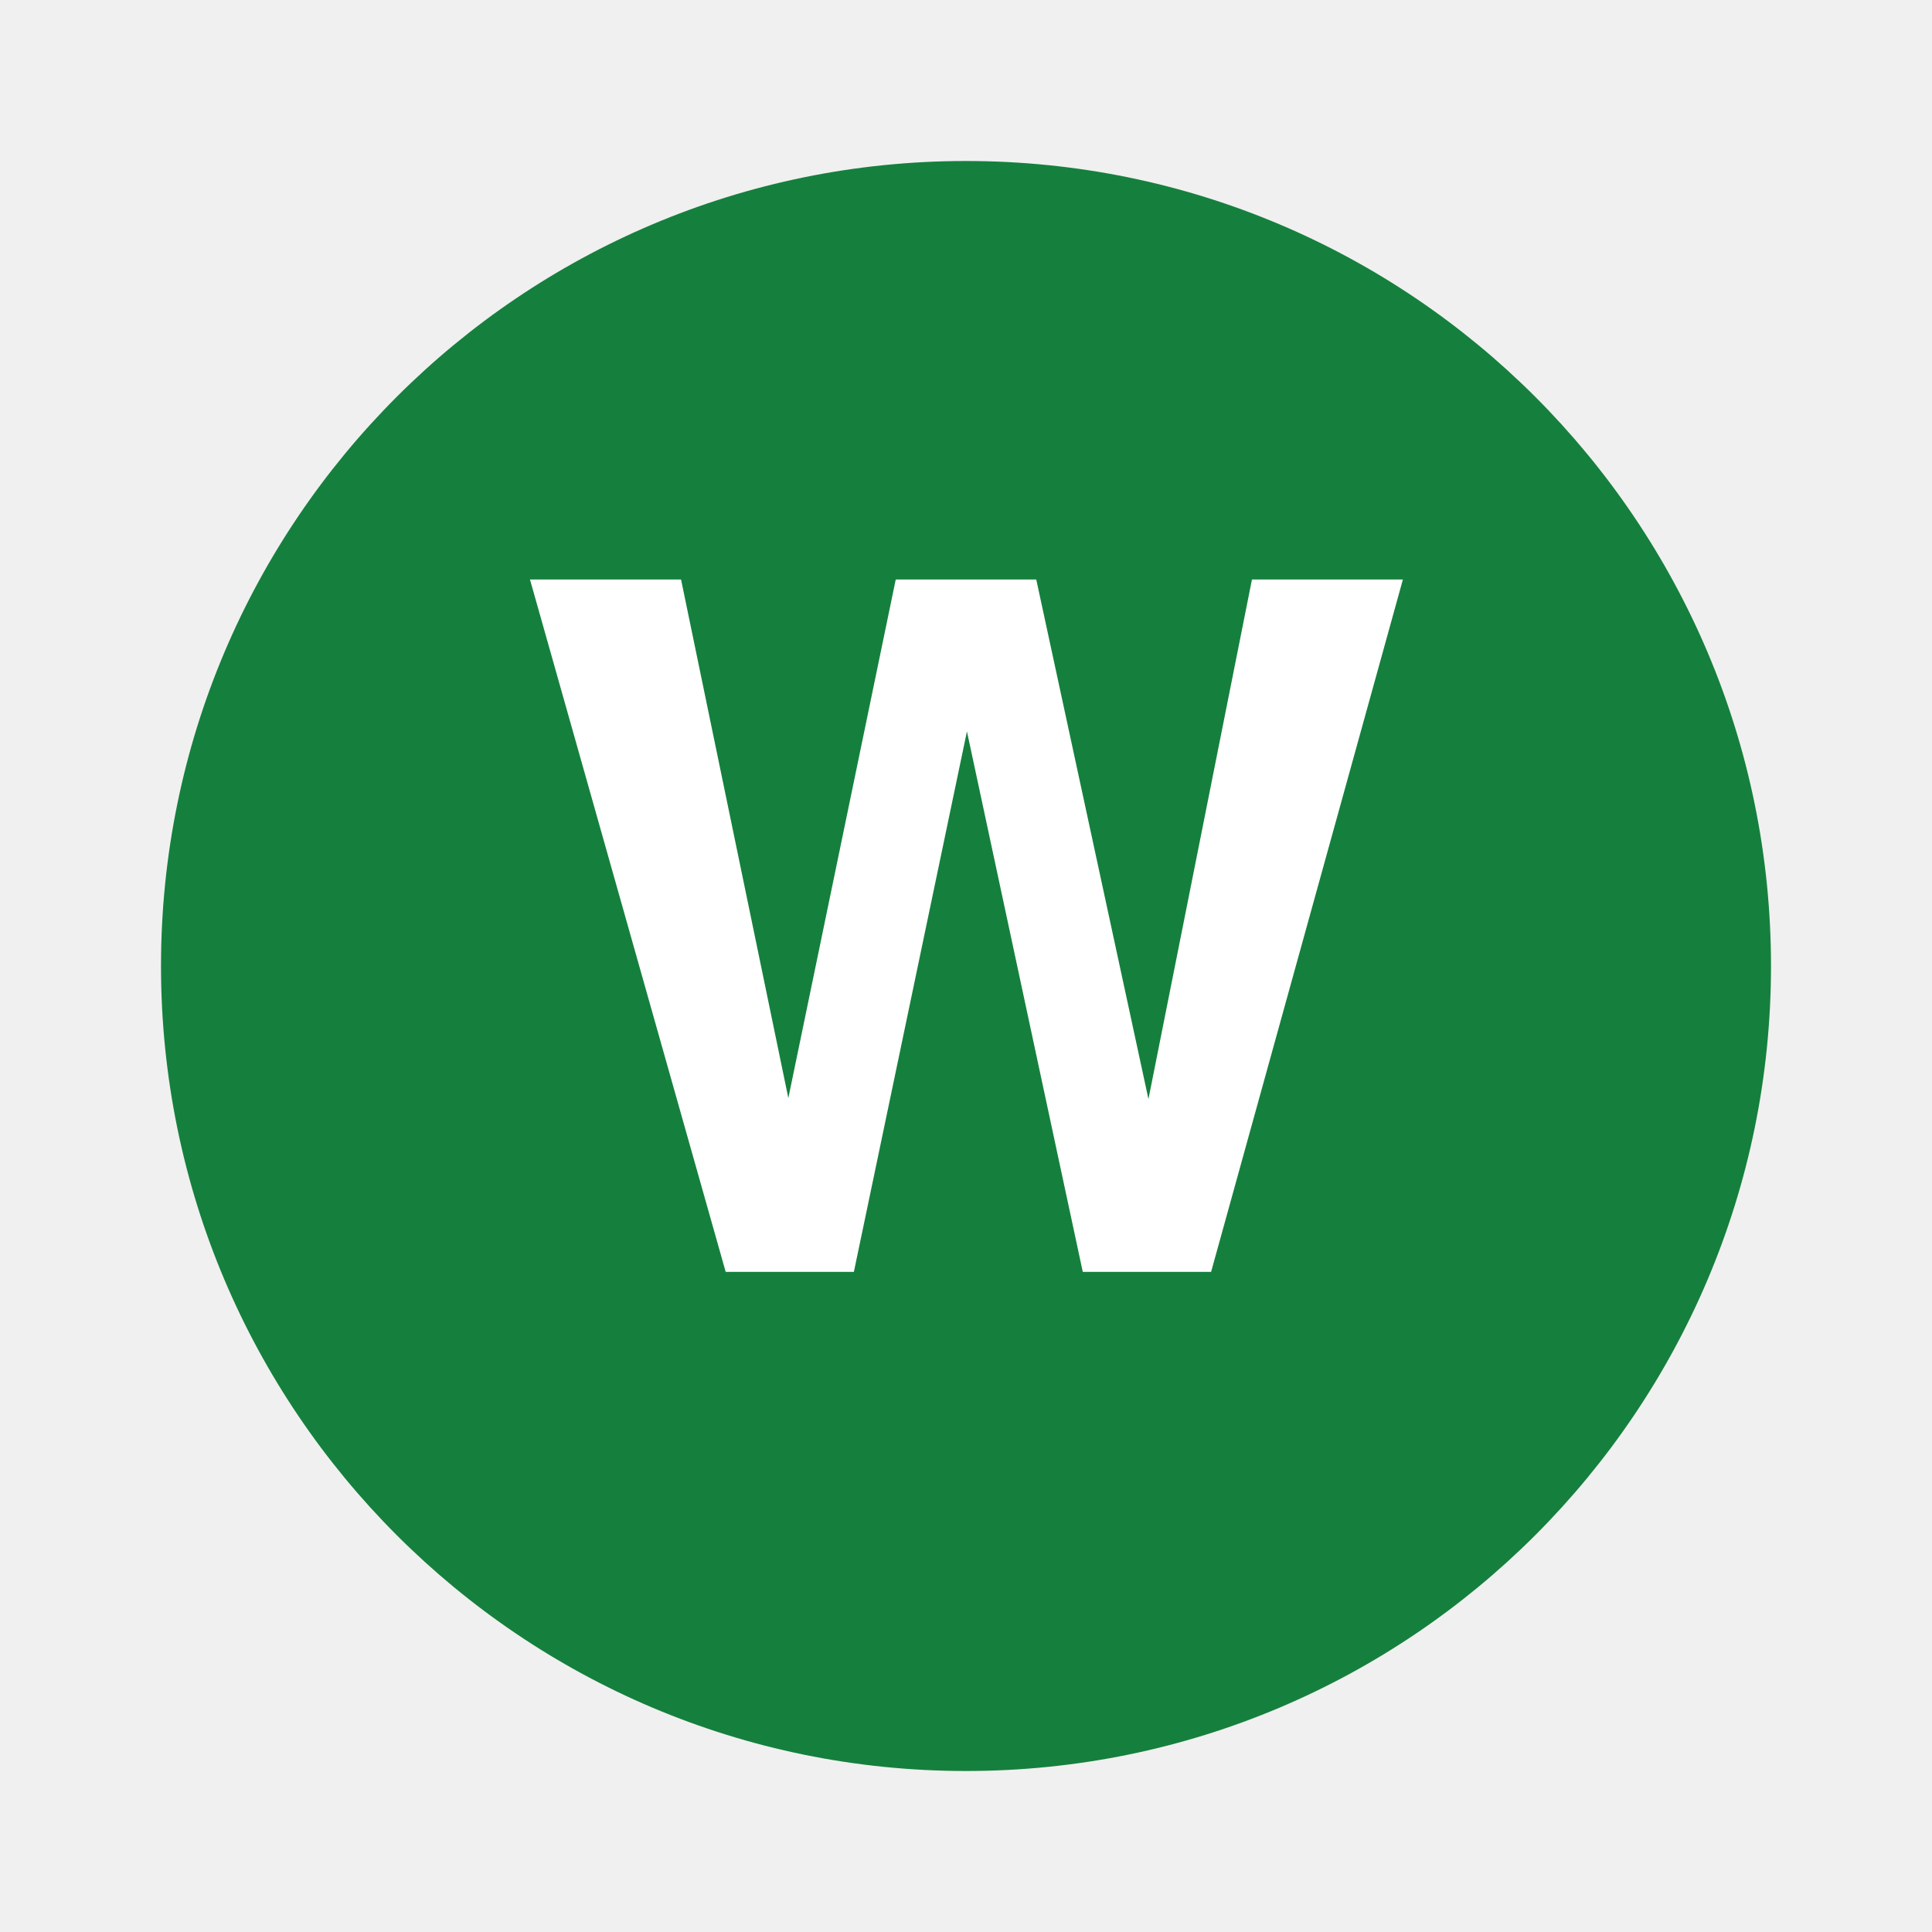
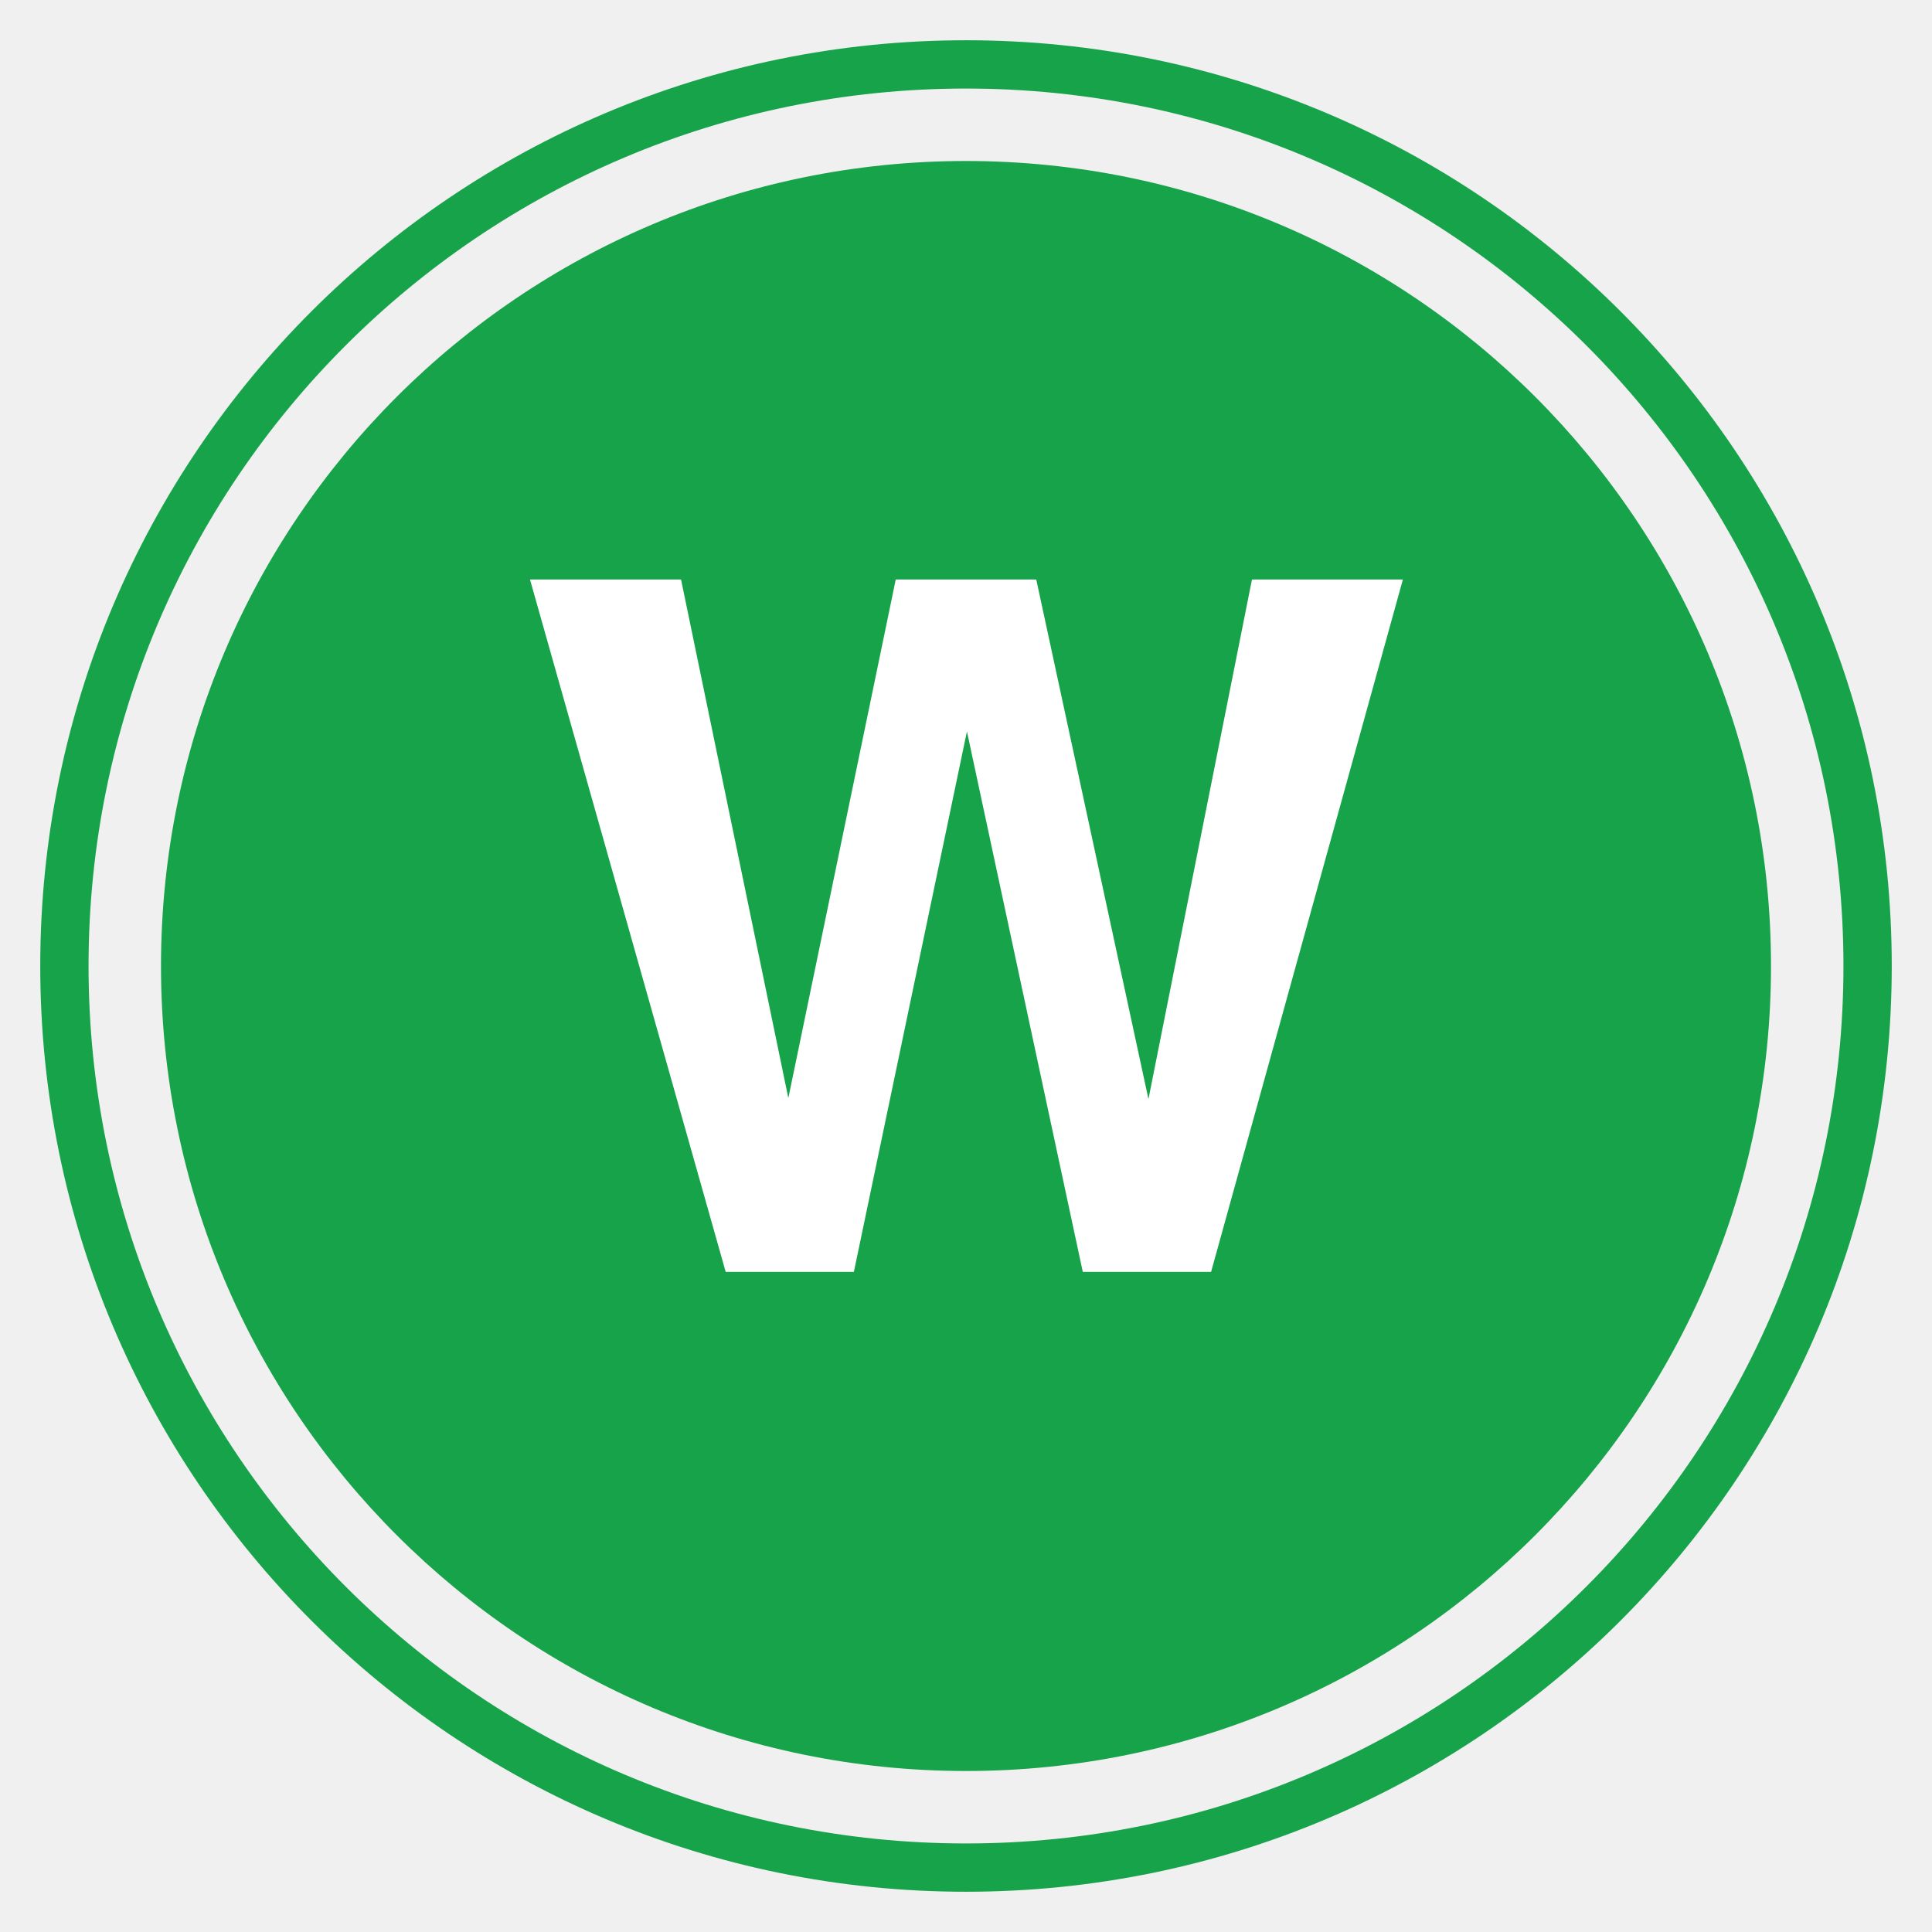
<svg xmlns="http://www.w3.org/2000/svg" viewBox="0 0 240 240" width="240" height="240">
-   <circle cx="120" cy="120" r="100" fill="#15803D" />
+   <circle cx="120" cy="120" r="112" fill="none" stroke="#16A34A" stroke-width="6" />
+   <circle cx="120" cy="120" r="100" fill="#16A34A" />
  <text x="120" y="158" text-anchor="middle" font-family="Helvetica, Arial, sans-serif" font-weight="700" font-size="118" fill="#FFFFFF">W</text>
</svg>
